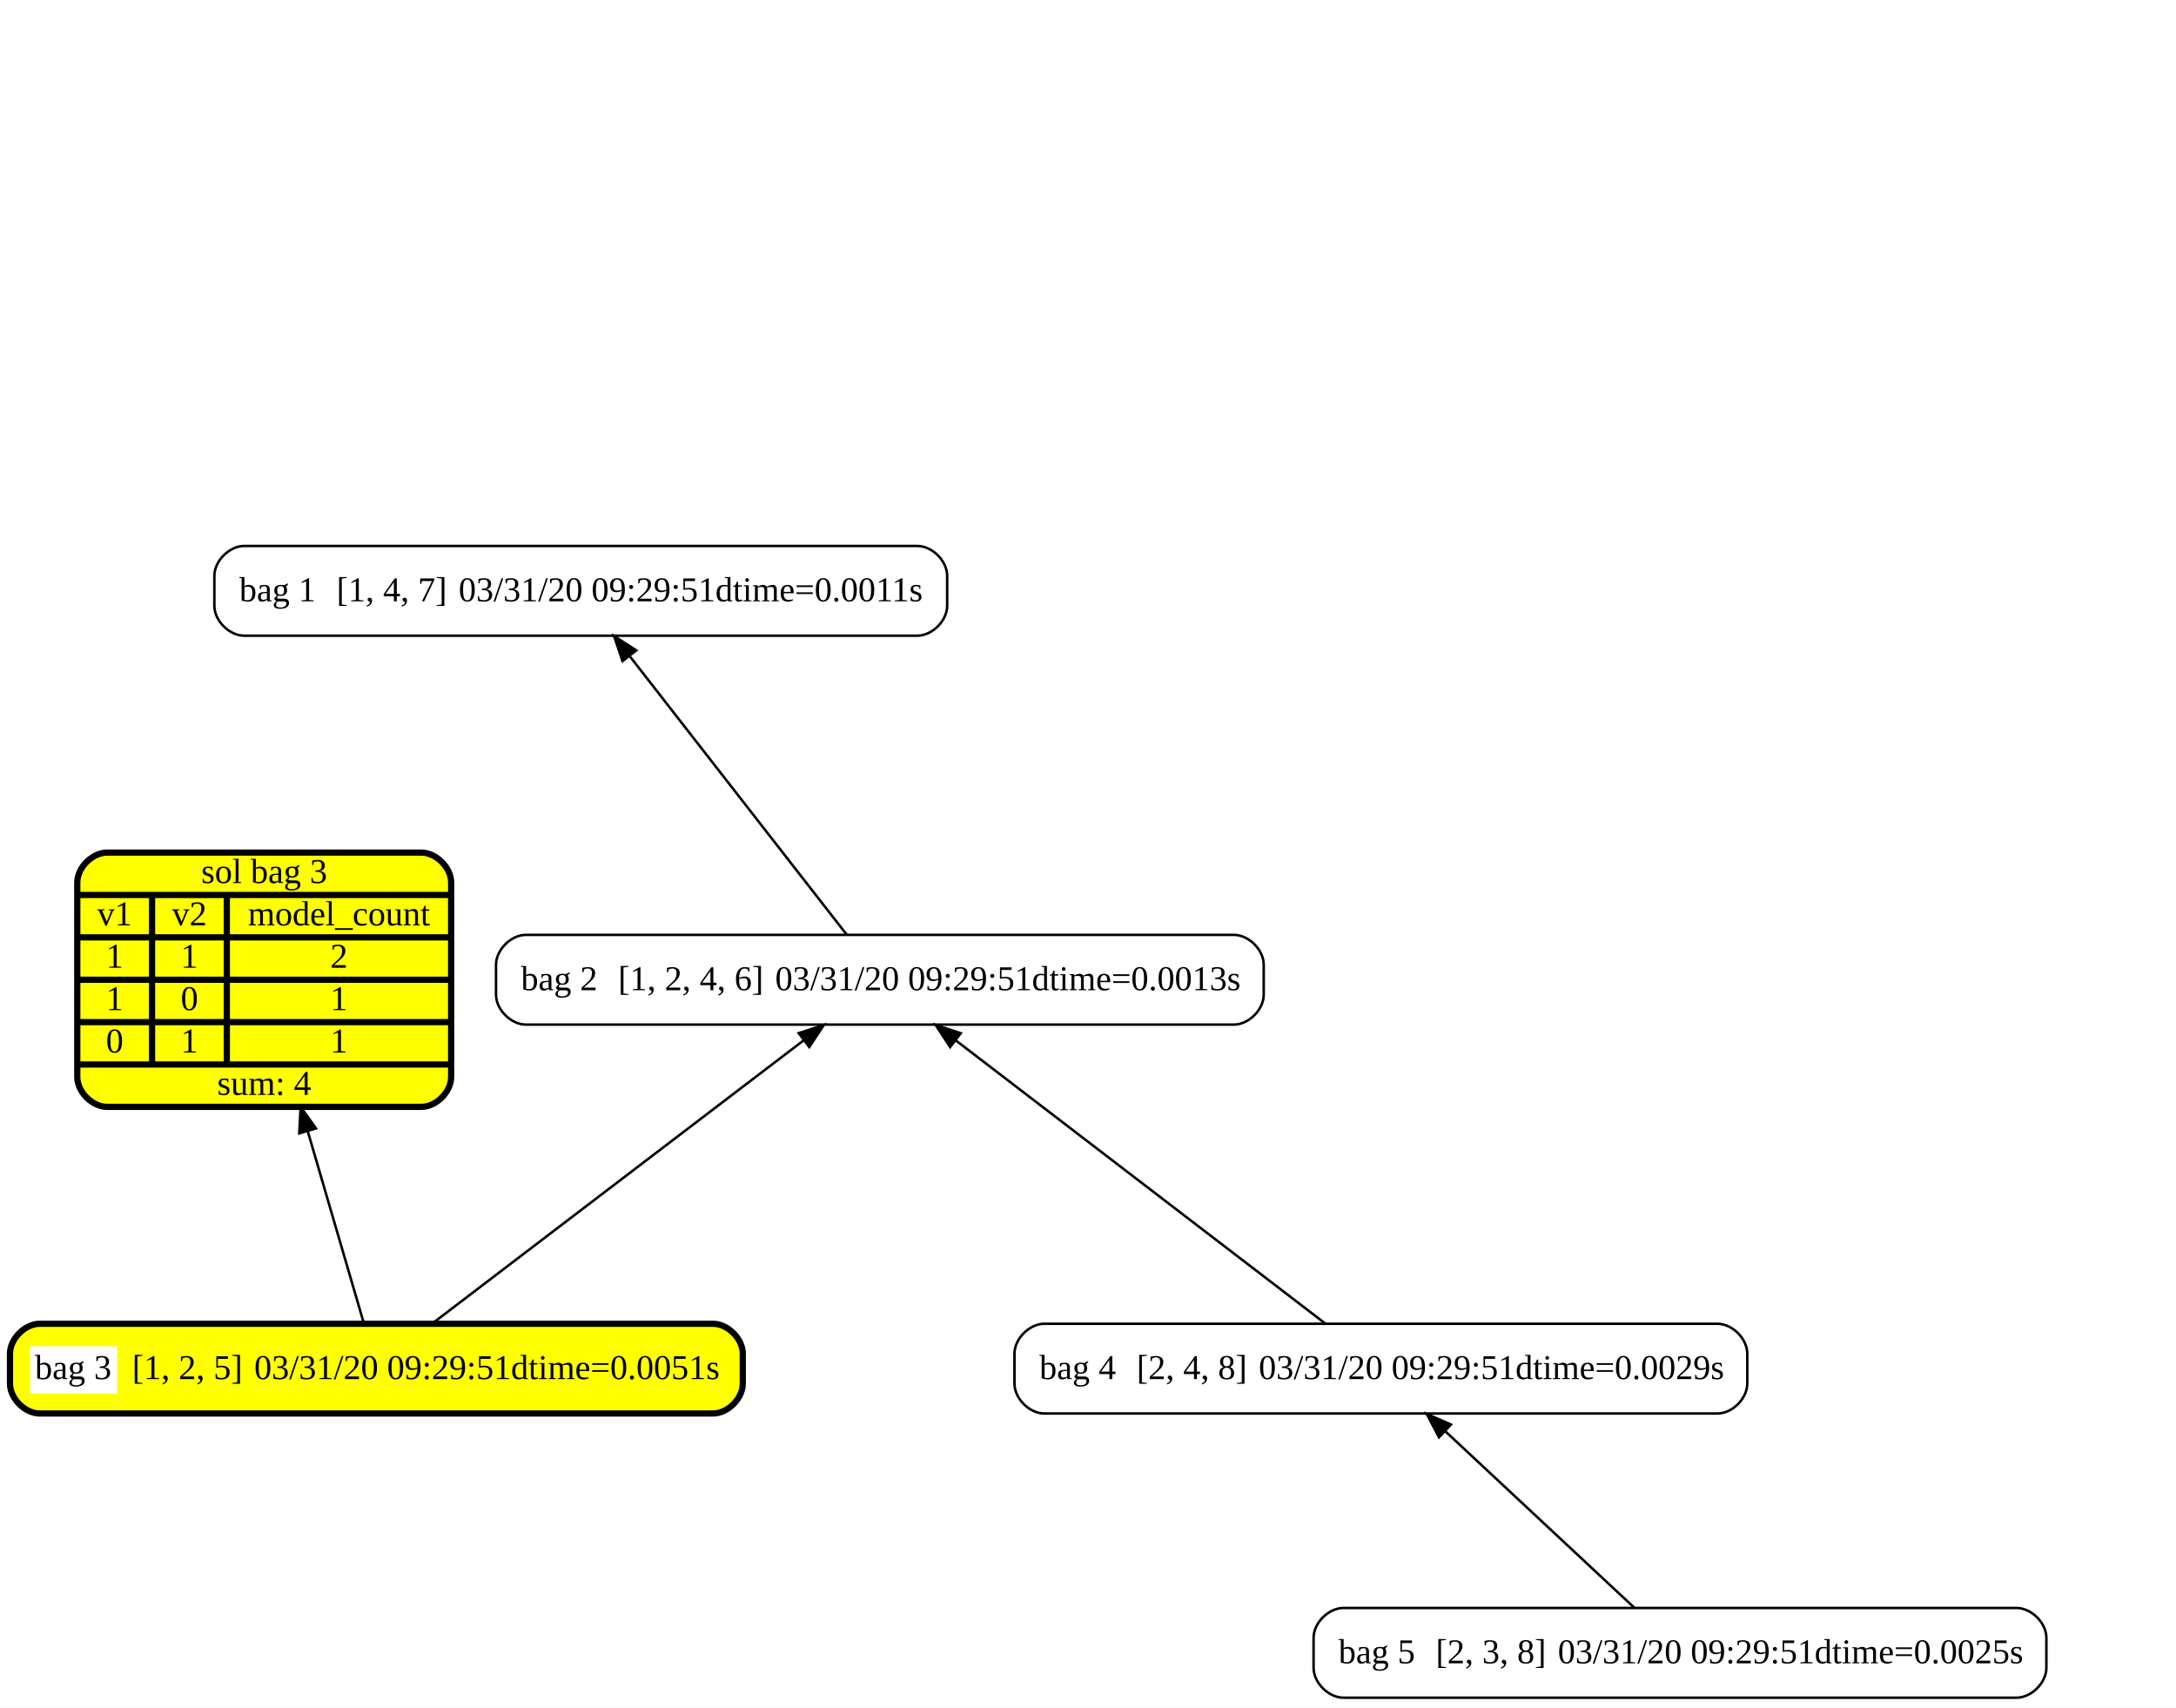
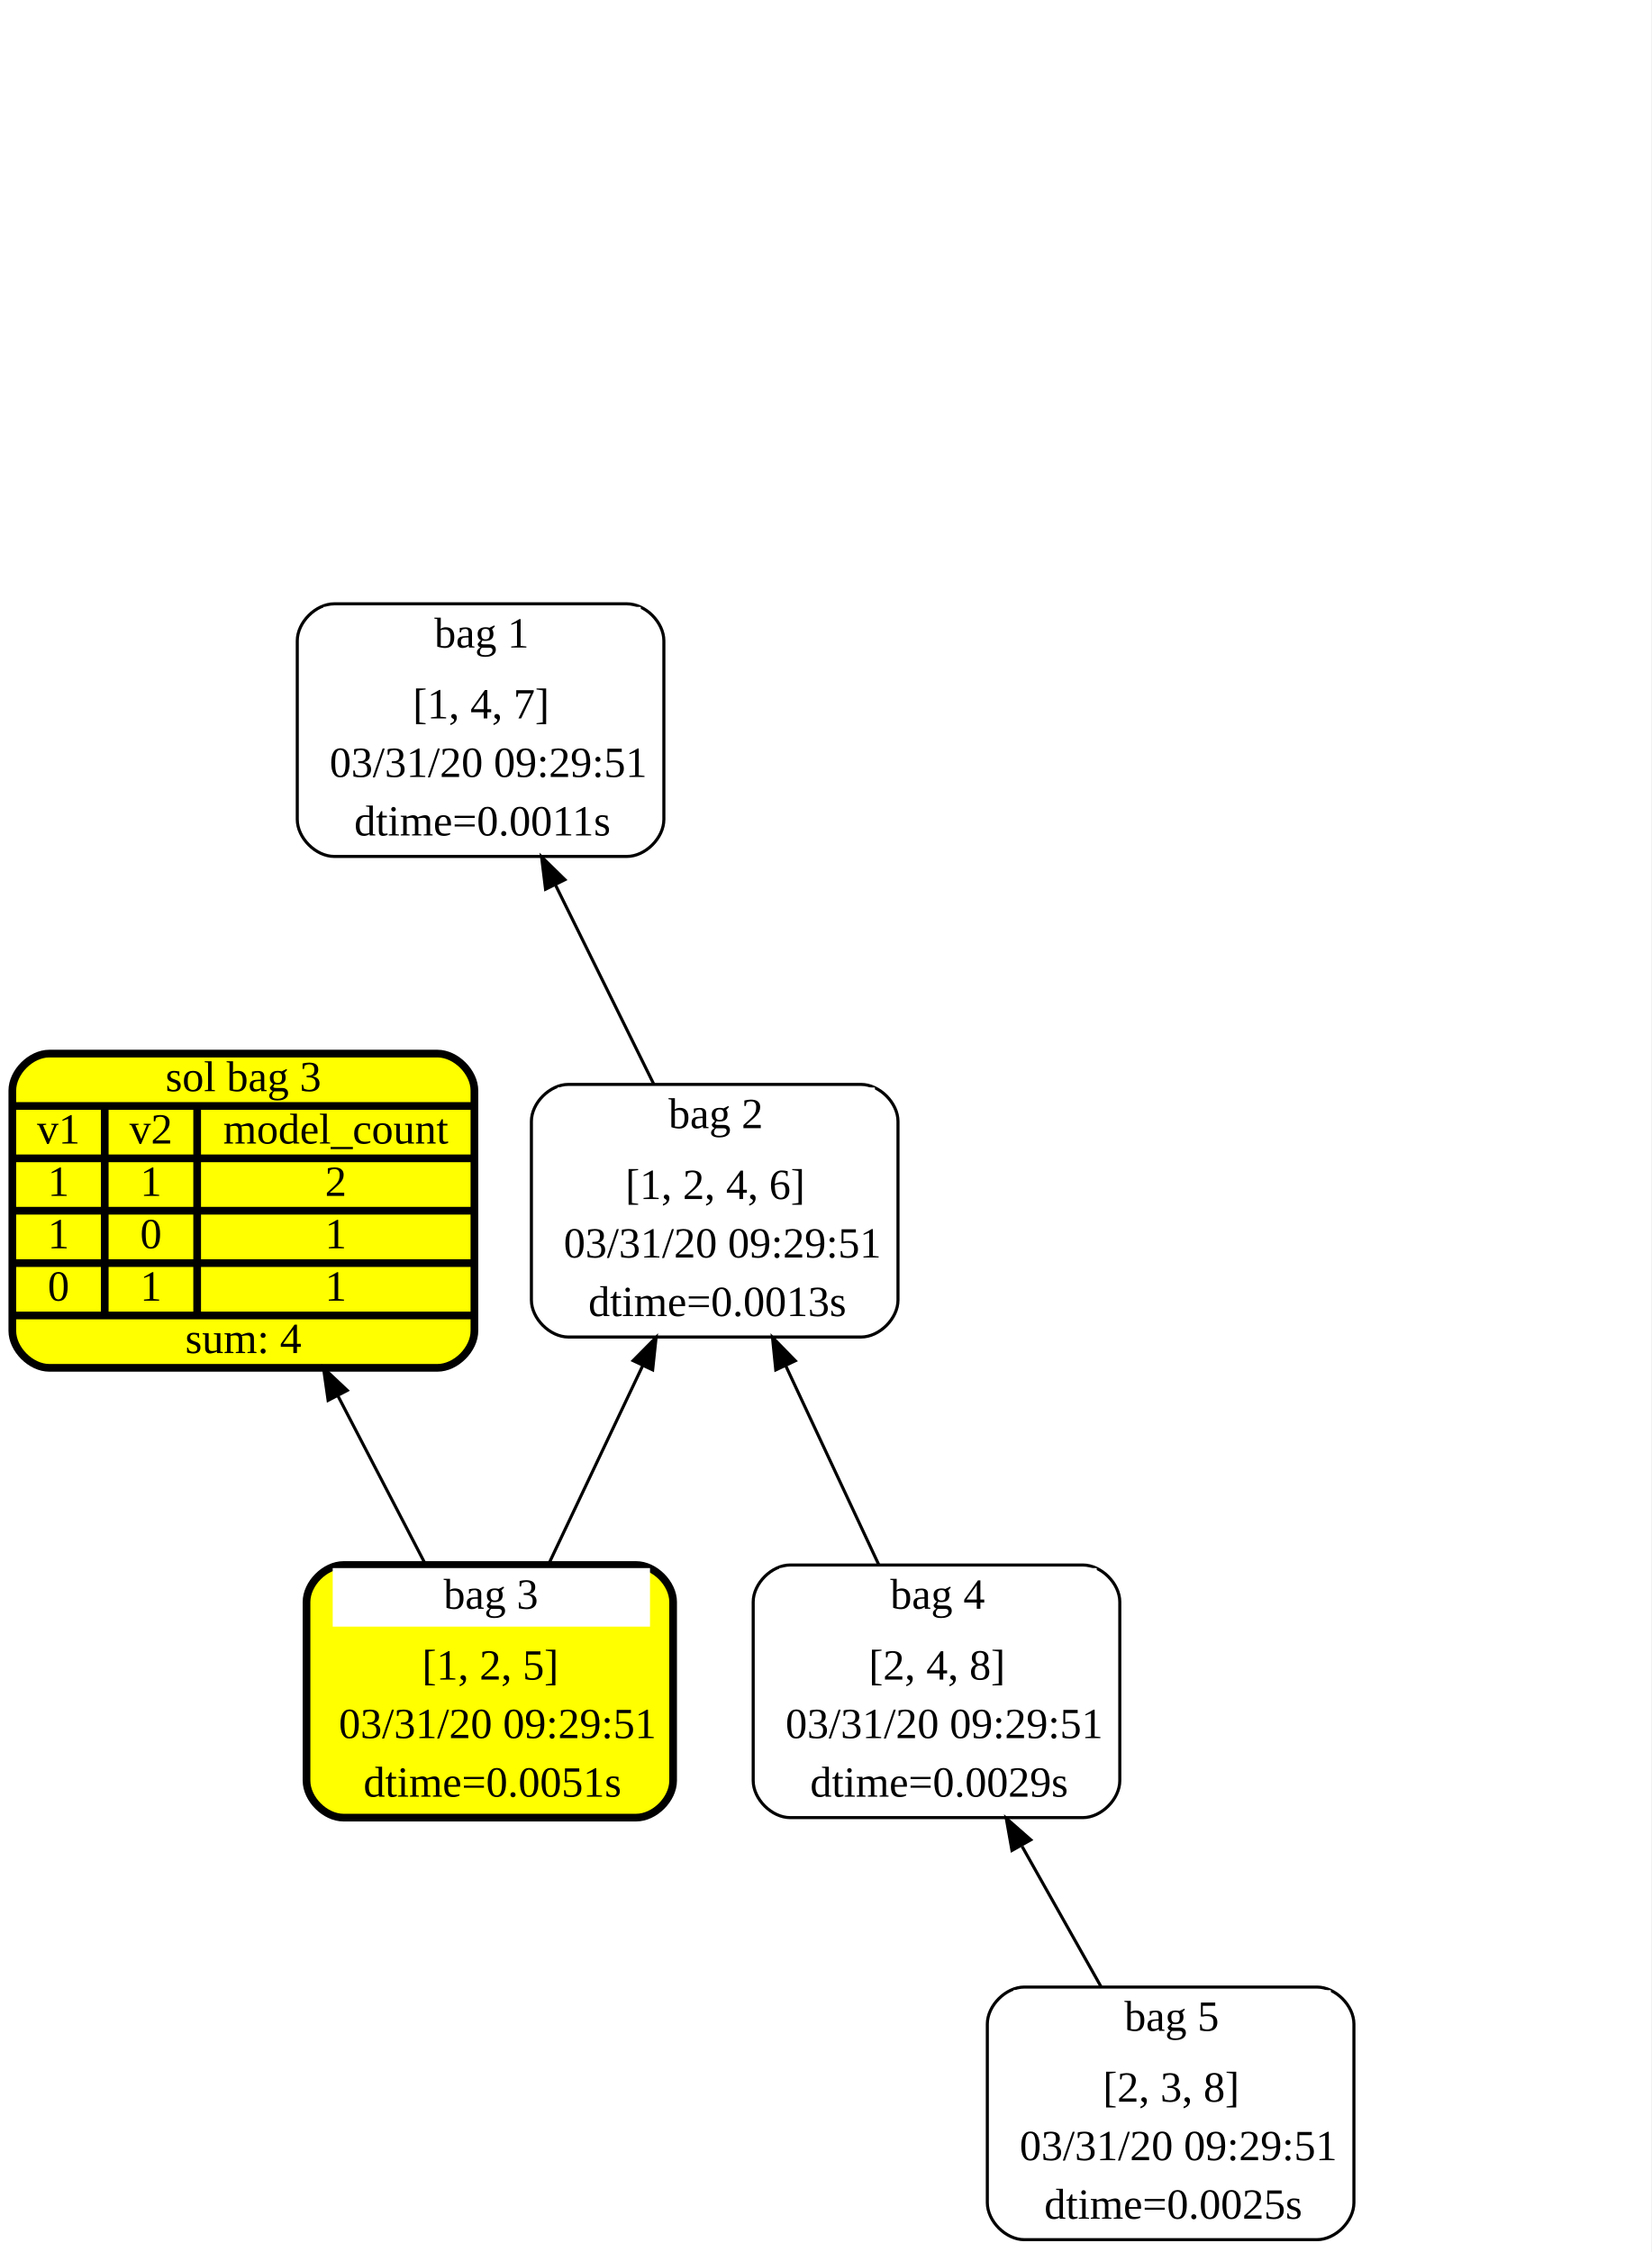
- <svg xmlns="http://www.w3.org/2000/svg" width="873pt" height="685pt" viewBox="0.00 0.00 873.00 685.00">
-   <g id="graph0" class="graph" transform="scale(1 1) rotate(0) translate(4 681)">
-     <polygon fill="white" stroke="transparent" points="-4,4 -4,-681 869,-681 869,4 -4,4" />
+ <svg xmlns="http://www.w3.org/2000/svg" width="536pt" height="731pt" viewBox="0.00 0.00 536.00 731.00">
+   <g id="graph0" class="graph" transform="scale(1 1) rotate(0) translate(4 727)">
+     <polygon fill="white" stroke="transparent" points="-4,4 -4,-727 532,-727 532,4 -4,4" />
    <g id="node1" class="node">
-       <path fill="white" stroke="black" d="M364,-462C364,-462 94,-462 94,-462 88,-462 82,-456 82,-450 82,-450 82,-438 82,-438 82,-432 88,-426 94,-426 94,-426 364,-426 364,-426 370,-426 376,-432 376,-438 376,-438 376,-450 376,-450 376,-456 370,-462 364,-462" />
-       <polygon fill="white" stroke="transparent" points="90,-434 90,-453 125,-453 125,-434 90,-434" />
-       <text text-anchor="start" x="92" y="-439.8" font-family="Times New Roman,serif" font-size="14.00">bag 1</text>
-       <text text-anchor="start" x="131" y="-439.8" font-family="Times New Roman,serif" font-size="14.00">[1, 4, 7]</text>
-       <text text-anchor="start" x="180" y="-439.8" font-family="Times New Roman,serif" font-size="14.00">03/31/20 09:29:51</text>
-       <text text-anchor="start" x="283" y="-439.8" font-family="Times New Roman,serif" font-size="14.00">dtime=0.0011s</text>
+       <path fill="white" stroke="black" d="M199.5,-531C199.5,-531 104.5,-531 104.5,-531 98.5,-531 92.5,-525 92.5,-519 92.5,-519 92.5,-461 92.5,-461 92.5,-455 98.5,-449 104.5,-449 104.5,-449 199.5,-449 199.5,-449 205.5,-449 211.5,-455 211.5,-461 211.5,-461 211.5,-519 211.5,-519 211.5,-525 205.5,-531 199.5,-531" />
+       <polygon fill="white" stroke="transparent" points="101,-511 101,-530 204,-530 204,-511 101,-511" />
+       <text text-anchor="start" x="137" y="-516.8" font-family="Times New Roman,serif" font-size="14.00">bag 1</text>
+       <text text-anchor="start" x="130" y="-493.8" font-family="Times New Roman,serif" font-size="14.00">[1, 4, 7]</text>
+       <text text-anchor="start" x="103" y="-474.8" font-family="Times New Roman,serif" font-size="14.00">03/31/20 09:29:51</text>
+       <text text-anchor="start" x="111" y="-455.8" font-family="Times New Roman,serif" font-size="14.00">dtime=0.0011s</text>
    </g>
    <g id="node2" class="node">
-       <path fill="white" stroke="black" d="M491,-306C491,-306 207,-306 207,-306 201,-306 195,-300 195,-294 195,-294 195,-282 195,-282 195,-276 201,-270 207,-270 207,-270 491,-270 491,-270 497,-270 503,-276 503,-282 503,-282 503,-294 503,-294 503,-300 497,-306 491,-306" />
-       <polygon fill="white" stroke="transparent" points="203,-278 203,-297 238,-297 238,-278 203,-278" />
-       <text text-anchor="start" x="205" y="-283.8" font-family="Times New Roman,serif" font-size="14.00">bag 2</text>
-       <text text-anchor="start" x="244" y="-283.8" font-family="Times New Roman,serif" font-size="14.00">[1, 2, 4, 6]</text>
-       <text text-anchor="start" x="307" y="-283.8" font-family="Times New Roman,serif" font-size="14.00">03/31/20 09:29:51</text>
-       <text text-anchor="start" x="410" y="-283.8" font-family="Times New Roman,serif" font-size="14.00">dtime=0.0013s</text>
+       <path fill="white" stroke="black" d="M275.5,-375C275.5,-375 180.5,-375 180.5,-375 174.5,-375 168.5,-369 168.5,-363 168.5,-363 168.5,-305 168.5,-305 168.5,-299 174.5,-293 180.5,-293 180.5,-293 275.5,-293 275.5,-293 281.5,-293 287.5,-299 287.5,-305 287.5,-305 287.5,-363 287.5,-363 287.5,-369 281.5,-375 275.5,-375" />
+       <polygon fill="white" stroke="transparent" points="177,-355 177,-374 280,-374 280,-355 177,-355" />
+       <text text-anchor="start" x="213" y="-360.8" font-family="Times New Roman,serif" font-size="14.00">bag 2</text>
+       <text text-anchor="start" x="199" y="-337.8" font-family="Times New Roman,serif" font-size="14.00">[1, 2, 4, 6]</text>
+       <text text-anchor="start" x="179" y="-318.8" font-family="Times New Roman,serif" font-size="14.00">03/31/20 09:29:51</text>
+       <text text-anchor="start" x="187" y="-299.8" font-family="Times New Roman,serif" font-size="14.00">dtime=0.0013s</text>
    </g>
    <g id="edge1" class="edge">
-       <path fill="none" stroke="black" d="M335.7,-306.07C314.62,-333.13 273.4,-386.02 248.82,-417.56" />
-       <polygon fill="black" stroke="black" points="245.75,-415.82 242.36,-425.85 251.27,-420.12 245.75,-415.82" />
+       <path fill="none" stroke="black" d="M208.23,-375.06C198.46,-394.86 186.58,-418.92 176.27,-439.83" />
+       <polygon fill="black" stroke="black" points="173.09,-438.36 171.8,-448.87 179.37,-441.46 173.09,-438.36" />
    </g>
    <g id="node3" class="node">
-       <path fill="yellow" stroke="black" stroke-width="2.5" d="M282,-150C282,-150 12,-150 12,-150 6,-150 0,-144 0,-138 0,-138 0,-126 0,-126 0,-120 6,-114 12,-114 12,-114 282,-114 282,-114 288,-114 294,-120 294,-126 294,-126 294,-138 294,-138 294,-144 288,-150 282,-150" />
-       <polygon fill="white" stroke="transparent" points="8,-122 8,-141 43,-141 43,-122 8,-122" />
-       <text text-anchor="start" x="10" y="-127.8" font-family="Times New Roman,serif" font-size="14.00">bag 3</text>
-       <text text-anchor="start" x="49" y="-127.8" font-family="Times New Roman,serif" font-size="14.00">[1, 2, 5]</text>
-       <text text-anchor="start" x="98" y="-127.8" font-family="Times New Roman,serif" font-size="14.00">03/31/20 09:29:51</text>
-       <text text-anchor="start" x="201" y="-127.8" font-family="Times New Roman,serif" font-size="14.00">dtime=0.0051s</text>
+       <path fill="yellow" stroke="black" stroke-width="2.5" d="M202.5,-219C202.5,-219 107.5,-219 107.5,-219 101.5,-219 95.5,-213 95.5,-207 95.5,-207 95.5,-149 95.5,-149 95.5,-143 101.5,-137 107.5,-137 107.5,-137 202.5,-137 202.5,-137 208.5,-137 214.5,-143 214.5,-149 214.5,-149 214.5,-207 214.5,-207 214.5,-213 208.5,-219 202.5,-219" />
+       <polygon fill="white" stroke="transparent" points="104,-199 104,-218 207,-218 207,-199 104,-199" />
+       <text text-anchor="start" x="140" y="-204.8" font-family="Times New Roman,serif" font-size="14.00">bag 3</text>
+       <text text-anchor="start" x="133" y="-181.8" font-family="Times New Roman,serif" font-size="14.00">[1, 2, 5]</text>
+       <text text-anchor="start" x="106" y="-162.8" font-family="Times New Roman,serif" font-size="14.00">03/31/20 09:29:51</text>
+       <text text-anchor="start" x="114" y="-143.8" font-family="Times New Roman,serif" font-size="14.00">dtime=0.0051s</text>
    </g>
    <g id="edge2" class="edge">
-       <path fill="none" stroke="black" d="M169.39,-150.07C205.72,-177.76 277.55,-232.53 318.51,-263.75" />
-       <polygon fill="black" stroke="black" points="316.44,-266.57 326.51,-269.85 320.68,-261.01 316.44,-266.57" />
+       <path fill="none" stroke="black" d="M173.99,-219.06C183.37,-238.86 194.78,-262.92 204.69,-283.83" />
+       <polygon fill="black" stroke="black" points="201.53,-285.34 208.98,-292.87 207.86,-282.34 201.53,-285.34" />
    </g>
    <g id="node6" class="node">
-       <path fill="yellow" stroke="black" stroke-width="2.5" d="M39,-237C39,-237 165,-237 165,-237 171,-237 177,-243 177,-249 177,-249 177,-327 177,-327 177,-333 171,-339 165,-339 165,-339 39,-339 39,-339 33,-339 27,-333 27,-327 27,-327 27,-249 27,-249 27,-243 33,-237 39,-237" />
-       <text text-anchor="middle" x="102" y="-326.8" font-family="Times New Roman,serif" font-size="14.00">sol bag 3</text>
-       <polyline fill="none" stroke="black" stroke-width="2.5" points="27,-322 177,-322 " />
-       <text text-anchor="middle" x="42" y="-309.8" font-family="Times New Roman,serif" font-size="14.00">v1</text>
-       <polyline fill="none" stroke="black" stroke-width="2.5" points="27,-305 57,-305 " />
-       <text text-anchor="middle" x="42" y="-292.8" font-family="Times New Roman,serif" font-size="14.00">1</text>
-       <polyline fill="none" stroke="black" stroke-width="2.5" points="27,-288 57,-288 " />
-       <text text-anchor="middle" x="42" y="-275.8" font-family="Times New Roman,serif" font-size="14.00">1</text>
-       <polyline fill="none" stroke="black" stroke-width="2.5" points="27,-271 57,-271 " />
-       <text text-anchor="middle" x="42" y="-258.8" font-family="Times New Roman,serif" font-size="14.00">0</text>
-       <polyline fill="none" stroke="black" stroke-width="2.5" points="57,-254 57,-322 " />
-       <text text-anchor="middle" x="72" y="-309.8" font-family="Times New Roman,serif" font-size="14.00">v2</text>
-       <polyline fill="none" stroke="black" stroke-width="2.5" points="57,-305 87,-305 " />
-       <text text-anchor="middle" x="72" y="-292.8" font-family="Times New Roman,serif" font-size="14.00">1</text>
-       <polyline fill="none" stroke="black" stroke-width="2.5" points="57,-288 87,-288 " />
-       <text text-anchor="middle" x="72" y="-275.8" font-family="Times New Roman,serif" font-size="14.00">0</text>
-       <polyline fill="none" stroke="black" stroke-width="2.5" points="57,-271 87,-271 " />
-       <text text-anchor="middle" x="72" y="-258.8" font-family="Times New Roman,serif" font-size="14.00">1</text>
-       <polyline fill="none" stroke="black" stroke-width="2.5" points="87,-254 87,-322 " />
-       <text text-anchor="middle" x="132" y="-309.8" font-family="Times New Roman,serif" font-size="14.00">model_count</text>
-       <polyline fill="none" stroke="black" stroke-width="2.5" points="87,-305 177,-305 " />
-       <text text-anchor="middle" x="132" y="-292.8" font-family="Times New Roman,serif" font-size="14.00">2</text>
-       <polyline fill="none" stroke="black" stroke-width="2.5" points="87,-288 177,-288 " />
-       <text text-anchor="middle" x="132" y="-275.8" font-family="Times New Roman,serif" font-size="14.00">1</text>
-       <polyline fill="none" stroke="black" stroke-width="2.5" points="87,-271 177,-271 " />
-       <text text-anchor="middle" x="132" y="-258.8" font-family="Times New Roman,serif" font-size="14.00">1</text>
-       <polyline fill="none" stroke="black" stroke-width="2.5" points="27,-254 177,-254 " />
-       <text text-anchor="middle" x="102" y="-241.8" font-family="Times New Roman,serif" font-size="14.00">sum: 4</text>
+       <path fill="yellow" stroke="black" stroke-width="2.5" d="M12,-283C12,-283 138,-283 138,-283 144,-283 150,-289 150,-295 150,-295 150,-373 150,-373 150,-379 144,-385 138,-385 138,-385 12,-385 12,-385 6,-385 0,-379 0,-373 0,-373 0,-295 0,-295 0,-289 6,-283 12,-283" />
+       <text text-anchor="middle" x="75" y="-372.8" font-family="Times New Roman,serif" font-size="14.00">sol bag 3</text>
+       <polyline fill="none" stroke="black" stroke-width="2.5" points="0,-368 150,-368 " />
+       <text text-anchor="middle" x="15" y="-355.8" font-family="Times New Roman,serif" font-size="14.00">v1</text>
+       <polyline fill="none" stroke="black" stroke-width="2.5" points="0,-351 30,-351 " />
+       <text text-anchor="middle" x="15" y="-338.8" font-family="Times New Roman,serif" font-size="14.00">1</text>
+       <polyline fill="none" stroke="black" stroke-width="2.5" points="0,-334 30,-334 " />
+       <text text-anchor="middle" x="15" y="-321.8" font-family="Times New Roman,serif" font-size="14.00">1</text>
+       <polyline fill="none" stroke="black" stroke-width="2.5" points="0,-317 30,-317 " />
+       <text text-anchor="middle" x="15" y="-304.8" font-family="Times New Roman,serif" font-size="14.00">0</text>
+       <polyline fill="none" stroke="black" stroke-width="2.5" points="30,-300 30,-368 " />
+       <text text-anchor="middle" x="45" y="-355.8" font-family="Times New Roman,serif" font-size="14.00">v2</text>
+       <polyline fill="none" stroke="black" stroke-width="2.5" points="30,-351 60,-351 " />
+       <text text-anchor="middle" x="45" y="-338.8" font-family="Times New Roman,serif" font-size="14.00">1</text>
+       <polyline fill="none" stroke="black" stroke-width="2.5" points="30,-334 60,-334 " />
+       <text text-anchor="middle" x="45" y="-321.8" font-family="Times New Roman,serif" font-size="14.00">0</text>
+       <polyline fill="none" stroke="black" stroke-width="2.5" points="30,-317 60,-317 " />
+       <text text-anchor="middle" x="45" y="-304.8" font-family="Times New Roman,serif" font-size="14.00">1</text>
+       <polyline fill="none" stroke="black" stroke-width="2.5" points="60,-300 60,-368 " />
+       <text text-anchor="middle" x="105" y="-355.8" font-family="Times New Roman,serif" font-size="14.00">model_count</text>
+       <polyline fill="none" stroke="black" stroke-width="2.5" points="60,-351 150,-351 " />
+       <text text-anchor="middle" x="105" y="-338.8" font-family="Times New Roman,serif" font-size="14.00">2</text>
+       <polyline fill="none" stroke="black" stroke-width="2.5" points="60,-334 150,-334 " />
+       <text text-anchor="middle" x="105" y="-321.8" font-family="Times New Roman,serif" font-size="14.00">1</text>
+       <polyline fill="none" stroke="black" stroke-width="2.5" points="60,-317 150,-317 " />
+       <text text-anchor="middle" x="105" y="-304.8" font-family="Times New Roman,serif" font-size="14.00">1</text>
+       <polyline fill="none" stroke="black" stroke-width="2.5" points="0,-300 150,-300 " />
+       <text text-anchor="middle" x="75" y="-287.8" font-family="Times New Roman,serif" font-size="14.00">sum: 4</text>
    </g>
    <g id="edge5" class="edge">
-       <path fill="none" stroke="black" d="M142.01,-150.07C136.57,-168.7 127.54,-199.59 119.44,-227.32" />
-       <polygon fill="black" stroke="black" points="116.06,-226.39 116.62,-236.97 122.78,-228.35 116.06,-226.39" />
+       <path fill="none" stroke="black" d="M134.19,-219.06C125.48,-235.83 115.17,-255.67 105.62,-274.05" />
+       <polygon fill="black" stroke="black" points="102.51,-272.45 101.01,-282.94 108.72,-275.68 102.51,-272.45" />
    </g>
    <g id="node4" class="node">
-       <path fill="white" stroke="black" d="M685,-150C685,-150 415,-150 415,-150 409,-150 403,-144 403,-138 403,-138 403,-126 403,-126 403,-120 409,-114 415,-114 415,-114 685,-114 685,-114 691,-114 697,-120 697,-126 697,-126 697,-138 697,-138 697,-144 691,-150 685,-150" />
-       <polygon fill="white" stroke="transparent" points="411,-122 411,-141 446,-141 446,-122 411,-122" />
-       <text text-anchor="start" x="413" y="-127.8" font-family="Times New Roman,serif" font-size="14.00">bag 4</text>
-       <text text-anchor="start" x="452" y="-127.8" font-family="Times New Roman,serif" font-size="14.00">[2, 4, 8]</text>
-       <text text-anchor="start" x="501" y="-127.8" font-family="Times New Roman,serif" font-size="14.00">03/31/20 09:29:51</text>
-       <text text-anchor="start" x="604" y="-127.8" font-family="Times New Roman,serif" font-size="14.00">dtime=0.0029s</text>
+       <path fill="white" stroke="black" d="M347.5,-219C347.5,-219 252.5,-219 252.5,-219 246.5,-219 240.5,-213 240.5,-207 240.5,-207 240.5,-149 240.5,-149 240.5,-143 246.5,-137 252.5,-137 252.5,-137 347.5,-137 347.5,-137 353.5,-137 359.5,-143 359.5,-149 359.5,-149 359.5,-207 359.5,-207 359.5,-213 353.5,-219 347.5,-219" />
+       <polygon fill="white" stroke="transparent" points="249,-199 249,-218 352,-218 352,-199 249,-199" />
+       <text text-anchor="start" x="285" y="-204.8" font-family="Times New Roman,serif" font-size="14.00">bag 4</text>
+       <text text-anchor="start" x="278" y="-181.8" font-family="Times New Roman,serif" font-size="14.00">[2, 4, 8]</text>
+       <text text-anchor="start" x="251" y="-162.8" font-family="Times New Roman,serif" font-size="14.00">03/31/20 09:29:51</text>
+       <text text-anchor="start" x="259" y="-143.8" font-family="Times New Roman,serif" font-size="14.00">dtime=0.0029s</text>
    </g>
    <g id="edge3" class="edge">
-       <path fill="none" stroke="black" d="M527.72,-150.07C491.58,-177.76 420.1,-232.53 379.34,-263.75" />
-       <polygon fill="black" stroke="black" points="377.19,-260.99 371.38,-269.85 381.44,-266.55 377.19,-260.99" />
+       <path fill="none" stroke="black" d="M281.27,-219.06C272.06,-238.77 260.87,-262.71 251.12,-283.54" />
+       <polygon fill="black" stroke="black" points="247.83,-282.33 246.76,-292.87 254.17,-285.3 247.83,-282.33" />
    </g>
    <g id="node5" class="node">
-       <path fill="white" stroke="black" d="M805,-36C805,-36 535,-36 535,-36 529,-36 523,-30 523,-24 523,-24 523,-12 523,-12 523,-6 529,0 535,0 535,0 805,0 805,0 811,0 817,-6 817,-12 817,-12 817,-24 817,-24 817,-30 811,-36 805,-36" />
-       <polygon fill="white" stroke="transparent" points="531,-8 531,-27 566,-27 566,-8 531,-8" />
-       <text text-anchor="start" x="533" y="-13.8" font-family="Times New Roman,serif" font-size="14.00">bag 5</text>
-       <text text-anchor="start" x="572" y="-13.8" font-family="Times New Roman,serif" font-size="14.00">[2, 3, 8]</text>
-       <text text-anchor="start" x="621" y="-13.8" font-family="Times New Roman,serif" font-size="14.00">03/31/20 09:29:51</text>
-       <text text-anchor="start" x="724" y="-13.8" font-family="Times New Roman,serif" font-size="14.00">dtime=0.0025s</text>
+       <path fill="white" stroke="black" d="M423.5,-82C423.5,-82 328.5,-82 328.5,-82 322.5,-82 316.5,-76 316.5,-70 316.5,-70 316.5,-12 316.5,-12 316.5,-6 322.5,0 328.5,0 328.5,0 423.5,0 423.5,0 429.5,0 435.5,-6 435.5,-12 435.5,-12 435.5,-70 435.5,-70 435.5,-76 429.5,-82 423.5,-82" />
+       <polygon fill="white" stroke="transparent" points="325,-62 325,-81 428,-81 428,-62 325,-62" />
+       <text text-anchor="start" x="361" y="-67.8" font-family="Times New Roman,serif" font-size="14.00">bag 5</text>
+       <text text-anchor="start" x="354" y="-44.8" font-family="Times New Roman,serif" font-size="14.00">[2, 3, 8]</text>
+       <text text-anchor="start" x="327" y="-25.8" font-family="Times New Roman,serif" font-size="14.00">03/31/20 09:29:51</text>
+       <text text-anchor="start" x="335" y="-6.8" font-family="Times New Roman,serif" font-size="14.00">dtime=0.0025s</text>
    </g>
    <g id="edge4" class="edge">
-       <path fill="none" stroke="black" d="M651.77,-36.01C631.51,-54.92 598.63,-85.62 575.74,-106.97" />
-       <polygon fill="black" stroke="black" points="573.32,-104.45 568.4,-113.83 578.1,-109.57 573.32,-104.45" />
+       <path fill="none" stroke="black" d="M353.4,-82.14C345.36,-96.43 336.21,-112.69 327.78,-127.66" />
+       <polygon fill="black" stroke="black" points="324.5,-126.35 322.64,-136.78 330.6,-129.79 324.5,-126.35" />
    </g>
  </g>
</svg>
